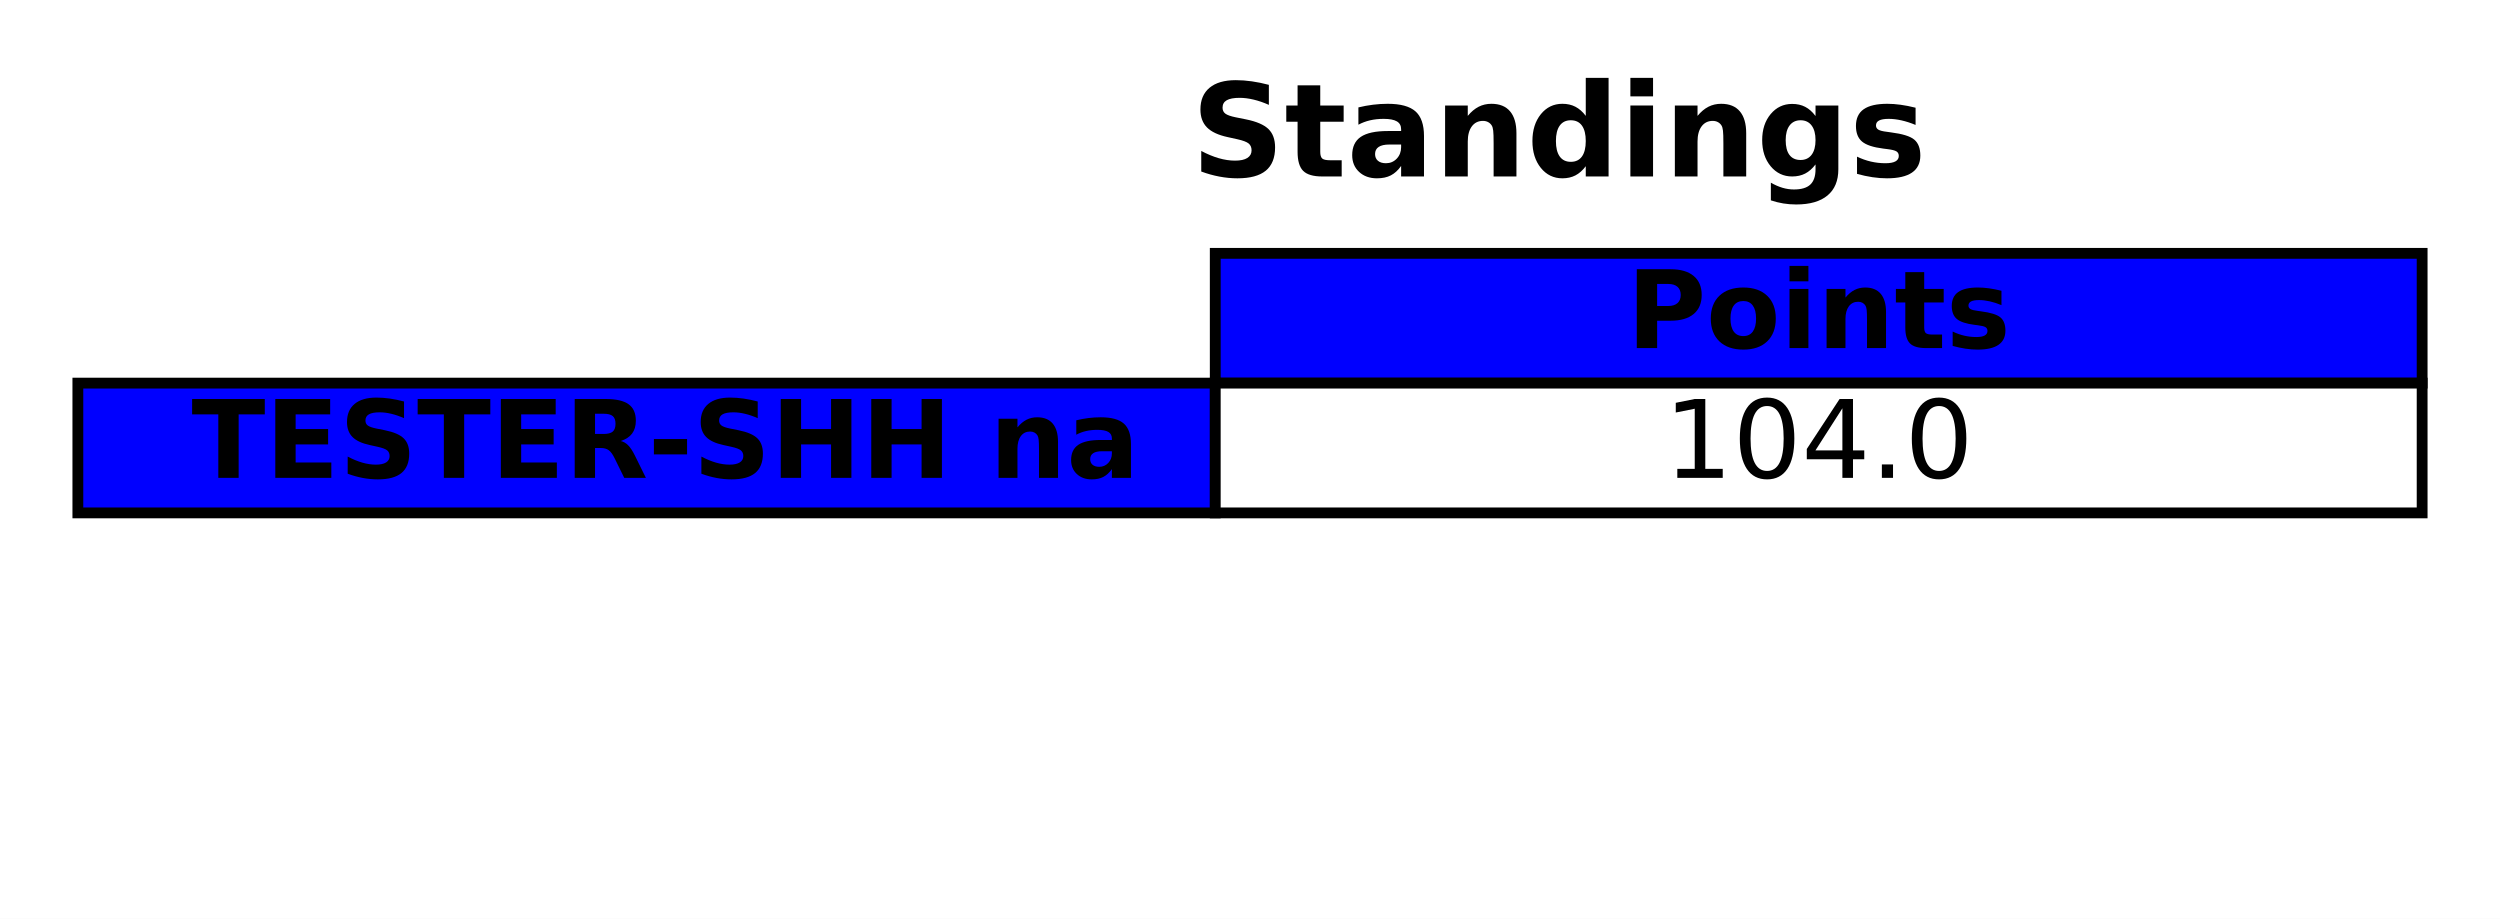
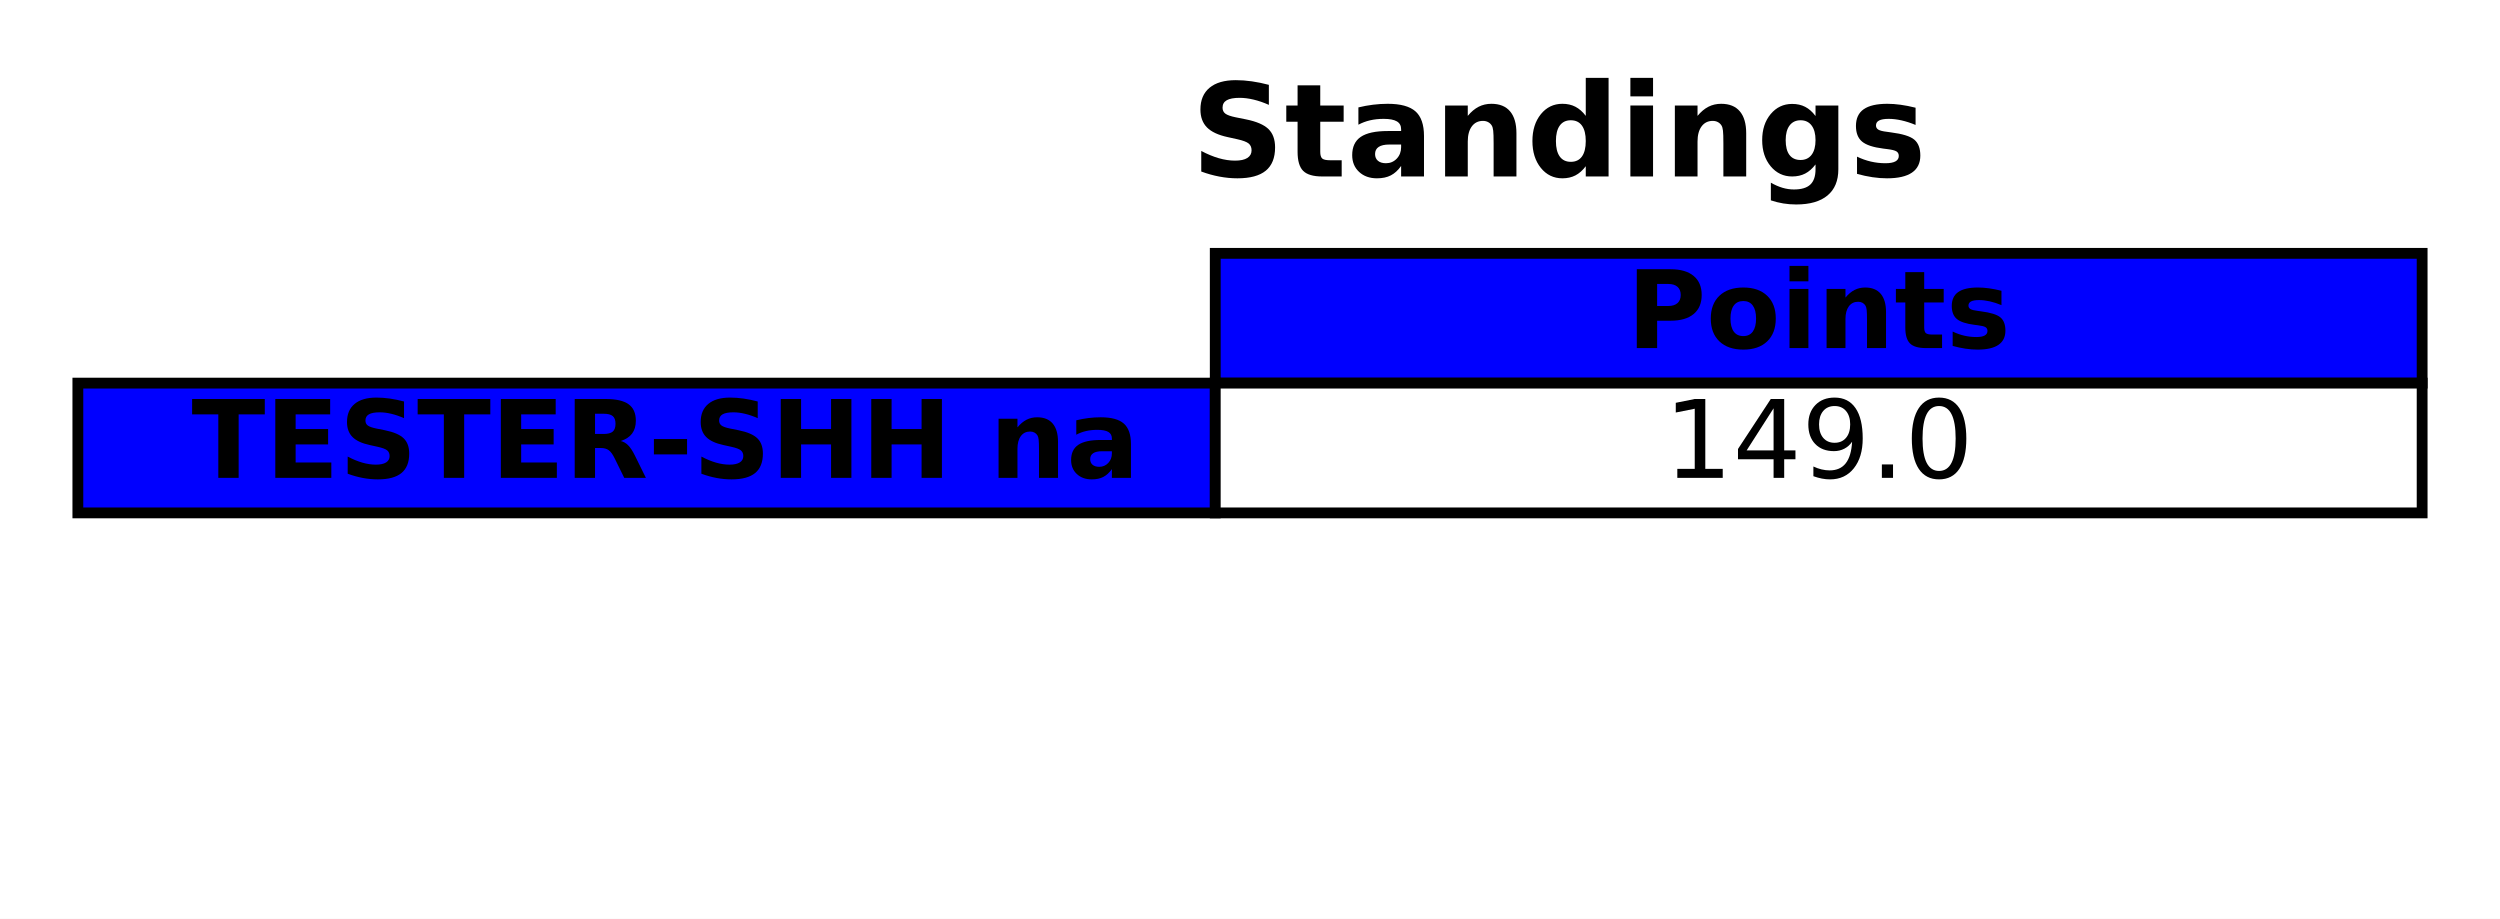
<svg xmlns="http://www.w3.org/2000/svg" xmlns:xlink="http://www.w3.org/1999/xlink" width="231.174pt" height="84.958pt" viewBox="0 0 231.174 84.958" version="1.1">
  <defs>
    <style type="text/css">*{stroke-linejoin: round; stroke-linecap: butt}</style>
  </defs>
  <g id="figure_1">
    <g id="patch_1">
      <path d="M 0 84.958  L 231.174 84.958  L 231.174 0  L 0 0  z " style="fill: #ffffff" />
    </g>
    <g id="axes_1">
      <g id="table_1">
        <g id="patch_2">
          <path d="M 112.374 35.427  L 223.974 35.427  L 223.974 23.427  L 112.374 23.427  z " style="fill: #0000ff; stroke: #000000; stroke-linejoin: miter" />
        </g>
        <g id="text_1">
          <g transform="translate(150.4353 32.1863) scale(0.1 -0.1)">
            <defs>
              <path id="DejaVuSans-Bold-50" d="M 588 4666  L 2584 4666  Q 3475 4666 3951 4270  Q 4428 3875 4428 3144  Q 4428 2409 3951 2014  Q 3475 1619 2584 1619  L 1791 1619  L 1791 0  L 588 0  L 588 4666  z M 1791 3794  L 1791 2491  L 2456 2491  Q 2806 2491 2997 2661  Q 3188 2831 3188 3144  Q 3188 3456 2997 3625  Q 2806 3794 2456 3794  L 1791 3794  z " transform="scale(0.015625)" />
              <path id="DejaVuSans-Bold-6f" d="M 2203 2784  Q 1831 2784 1636 2517  Q 1441 2250 1441 1747  Q 1441 1244 1636 976  Q 1831 709 2203 709  Q 2569 709 2762 976  Q 2956 1244 2956 1747  Q 2956 2250 2762 2517  Q 2569 2784 2203 2784  z M 2203 3584  Q 3106 3584 3614 3096  Q 4122 2609 4122 1747  Q 4122 884 3614 396  Q 3106 -91 2203 -91  Q 1297 -91 786 396  Q 275 884 275 1747  Q 275 2609 786 3096  Q 1297 3584 2203 3584  z " transform="scale(0.015625)" />
              <path id="DejaVuSans-Bold-69" d="M 538 3500  L 1656 3500  L 1656 0  L 538 0  L 538 3500  z M 538 4863  L 1656 4863  L 1656 3950  L 538 3950  L 538 4863  z " transform="scale(0.015625)" />
              <path id="DejaVuSans-Bold-6e" d="M 4056 2131  L 4056 0  L 2931 0  L 2931 347  L 2931 1631  Q 2931 2084 2911 2256  Q 2891 2428 2841 2509  Q 2775 2619 2662 2680  Q 2550 2741 2406 2741  Q 2056 2741 1856 2470  Q 1656 2200 1656 1722  L 1656 0  L 538 0  L 538 3500  L 1656 3500  L 1656 2988  Q 1909 3294 2193 3439  Q 2478 3584 2822 3584  Q 3428 3584 3742 3212  Q 4056 2841 4056 2131  z " transform="scale(0.015625)" />
              <path id="DejaVuSans-Bold-74" d="M 1759 4494  L 1759 3500  L 2913 3500  L 2913 2700  L 1759 2700  L 1759 1216  Q 1759 972 1856 886  Q 1953 800 2241 800  L 2816 800  L 2816 0  L 1856 0  Q 1194 0 917 276  Q 641 553 641 1216  L 641 2700  L 84 2700  L 84 3500  L 641 3500  L 641 4494  L 1759 4494  z " transform="scale(0.015625)" />
              <path id="DejaVuSans-Bold-73" d="M 3272 3391  L 3272 2541  Q 2913 2691 2578 2766  Q 2244 2841 1947 2841  Q 1628 2841 1473 2761  Q 1319 2681 1319 2516  Q 1319 2381 1436 2309  Q 1553 2238 1856 2203  L 2053 2175  Q 2913 2066 3209 1816  Q 3506 1566 3506 1031  Q 3506 472 3093 190  Q 2681 -91 1863 -91  Q 1516 -91 1145 -36  Q 775 19 384 128  L 384 978  Q 719 816 1070 734  Q 1422 653 1784 653  Q 2113 653 2278 743  Q 2444 834 2444 1013  Q 2444 1163 2330 1236  Q 2216 1309 1875 1350  L 1678 1375  Q 931 1469 631 1722  Q 331 1975 331 2491  Q 331 3047 712 3315  Q 1094 3584 1881 3584  Q 2191 3584 2531 3537  Q 2872 3491 3272 3391  z " transform="scale(0.015625)" />
            </defs>
            <use xlink:href="#DejaVuSans-Bold-50" />
            <use xlink:href="#DejaVuSans-Bold-6f" x="73.291" />
            <use xlink:href="#DejaVuSans-Bold-69" x="141.992" />
            <use xlink:href="#DejaVuSans-Bold-6e" x="176.27" />
            <use xlink:href="#DejaVuSans-Bold-74" x="247.461" />
            <use xlink:href="#DejaVuSans-Bold-73" x="295.264" />
          </g>
        </g>
        <g id="patch_3">
          <path d="M 7.2 47.427  L 112.374 47.427  L 112.374 35.427  L 7.2 35.427  z " style="fill: #0000ff; stroke: #000000; stroke-linejoin: miter" />
        </g>
        <g id="text_2">
          <g transform="translate(17.71744 44.1863) scale(0.1 -0.1)">
            <defs>
              <path id="DejaVuSans-Bold-54" d="M 31 4666  L 4331 4666  L 4331 3756  L 2784 3756  L 2784 0  L 1581 0  L 1581 3756  L 31 3756  L 31 4666  z " transform="scale(0.015625)" />
              <path id="DejaVuSans-Bold-45" d="M 588 4666  L 3834 4666  L 3834 3756  L 1791 3756  L 1791 2888  L 3713 2888  L 3713 1978  L 1791 1978  L 1791 909  L 3903 909  L 3903 0  L 588 0  L 588 4666  z " transform="scale(0.015625)" />
              <path id="DejaVuSans-Bold-53" d="M 3834 4519  L 3834 3531  Q 3450 3703 3084 3790  Q 2719 3878 2394 3878  Q 1963 3878 1756 3759  Q 1550 3641 1550 3391  Q 1550 3203 1689 3098  Q 1828 2994 2194 2919  L 2706 2816  Q 3484 2659 3812 2340  Q 4141 2022 4141 1434  Q 4141 663 3683 286  Q 3225 -91 2284 -91  Q 1841 -91 1394 -6  Q 947 78 500 244  L 500 1259  Q 947 1022 1364 901  Q 1781 781 2169 781  Q 2563 781 2772 912  Q 2981 1044 2981 1288  Q 2981 1506 2839 1625  Q 2697 1744 2272 1838  L 1806 1941  Q 1106 2091 782 2419  Q 459 2747 459 3303  Q 459 4000 909 4375  Q 1359 4750 2203 4750  Q 2588 4750 2994 4692  Q 3400 4634 3834 4519  z " transform="scale(0.015625)" />
              <path id="DejaVuSans-Bold-52" d="M 2297 2597  Q 2675 2597 2839 2737  Q 3003 2878 3003 3200  Q 3003 3519 2839 3656  Q 2675 3794 2297 3794  L 1791 3794  L 1791 2597  L 2297 2597  z M 1791 1766  L 1791 0  L 588 0  L 588 4666  L 2425 4666  Q 3347 4666 3776 4356  Q 4206 4047 4206 3378  Q 4206 2916 3982 2619  Q 3759 2322 3309 2181  Q 3556 2125 3751 1926  Q 3947 1728 4147 1325  L 4800 0  L 3519 0  L 2950 1159  Q 2778 1509 2601 1637  Q 2425 1766 2131 1766  L 1791 1766  z " transform="scale(0.015625)" />
              <path id="DejaVuSans-Bold-2d" d="M 347 2297  L 2309 2297  L 2309 1388  L 347 1388  L 347 2297  z " transform="scale(0.015625)" />
              <path id="DejaVuSans-Bold-48" d="M 588 4666  L 1791 4666  L 1791 2888  L 3566 2888  L 3566 4666  L 4769 4666  L 4769 0  L 3566 0  L 3566 1978  L 1791 1978  L 1791 0  L 588 0  L 588 4666  z " transform="scale(0.015625)" />
              <path id="DejaVuSans-Bold-20" transform="scale(0.015625)" />
              <path id="DejaVuSans-Bold-61" d="M 2106 1575  Q 1756 1575 1579 1456  Q 1403 1338 1403 1106  Q 1403 894 1545 773  Q 1688 653 1941 653  Q 2256 653 2472 879  Q 2688 1106 2688 1447  L 2688 1575  L 2106 1575  z M 3816 1997  L 3816 0  L 2688 0  L 2688 519  Q 2463 200 2181 54  Q 1900 -91 1497 -91  Q 953 -91 614 226  Q 275 544 275 1050  Q 275 1666 698 1953  Q 1122 2241 2028 2241  L 2688 2241  L 2688 2328  Q 2688 2594 2478 2717  Q 2269 2841 1825 2841  Q 1466 2841 1156 2769  Q 847 2697 581 2553  L 581 3406  Q 941 3494 1303 3539  Q 1666 3584 2028 3584  Q 2975 3584 3395 3211  Q 3816 2838 3816 1997  z " transform="scale(0.015625)" />
            </defs>
            <use xlink:href="#DejaVuSans-Bold-54" />
            <use xlink:href="#DejaVuSans-Bold-45" x="68.213" />
            <use xlink:href="#DejaVuSans-Bold-53" x="136.523" />
            <use xlink:href="#DejaVuSans-Bold-54" x="208.545" />
            <use xlink:href="#DejaVuSans-Bold-45" x="276.758" />
            <use xlink:href="#DejaVuSans-Bold-52" x="345.068" />
            <use xlink:href="#DejaVuSans-Bold-2d" x="422.07" />
            <use xlink:href="#DejaVuSans-Bold-53" x="463.574" />
            <use xlink:href="#DejaVuSans-Bold-48" x="535.596" />
            <use xlink:href="#DejaVuSans-Bold-48" x="619.287" />
            <use xlink:href="#DejaVuSans-Bold-20" x="702.979" />
            <use xlink:href="#DejaVuSans-Bold-6e" x="737.793" />
            <use xlink:href="#DejaVuSans-Bold-61" x="808.984" />
          </g>
        </g>
        <g id="patch_4">
          <path d="M 112.374 47.427  L 223.974 47.427  L 223.974 35.427  L 112.374 35.427  z " style="fill: #ffffff; stroke: #000000; stroke-linejoin: miter" />
        </g>
        <g id="text_3">
          <g transform="translate(153.8603 44.1863) scale(0.1 -0.1)">
            <defs>
              <path id="DejaVuSans-31" d="M 794 531  L 1825 531  L 1825 4091  L 703 3866  L 703 4441  L 1819 4666  L 2450 4666  L 2450 531  L 3481 531  L 3481 0  L 794 0  L 794 531  z " transform="scale(0.015625)" />
+               <path id="DejaVuSans-34" d="M 2419 4116  L 825 1625  L 2419 1625  L 2419 4116  z M 2253 4666  L 3047 4666  L 3047 1625  L 3713 1625  L 3713 1100  L 3047 1100  L 3047 0  L 2419 0  L 2419 1100  L 313 1100  L 313 1709  L 2253 4666  z " transform="scale(0.015625)" />
+               <path id="DejaVuSans-39" d="M 703 97  L 703 672  Q 941 559 1184 500  Q 1428 441 1663 441  Q 2288 441 2617 861  Q 2947 1281 2994 2138  Q 2813 1869 2534 1725  Q 2256 1581 1919 1581  Q 1219 1581 811 2004  Q 403 2428 403 3163  Q 403 3881 828 4315  Q 1253 4750 1959 4750  Q 2769 4750 3195 4129  Q 3622 3509 3622 2328  Q 3622 1225 3098 567  Q 2575 -91 1691 -91  Q 1453 -91 1209 -44  Q 966 3 703 97  z M 1959 2075  Q 2384 2075 2632 2365  Q 2881 2656 2881 3163  Q 2881 3666 2632 3958  Q 2384 4250 1959 4250  Q 1534 4250 1286 3958  Q 1038 3666 1038 3163  Q 1038 2656 1286 2365  Q 1534 2075 1959 2075  z " transform="scale(0.015625)" />
+               <path id="DejaVuSans-2e" d="M 684 794  L 1344 794  L 1344 0  L 684 0  L 684 794  z " transform="scale(0.015625)" />
              <path id="DejaVuSans-30" d="M 2034 4250  Q 1547 4250 1301 3770  Q 1056 3291 1056 2328  Q 1056 1369 1301 889  Q 1547 409 2034 409  Q 2525 409 2770 889  Q 3016 1369 3016 2328  Q 3016 3291 2770 3770  Q 2525 4250 2034 4250  z M 2034 4750  Q 2819 4750 3233 4129  Q 3647 3509 3647 2328  Q 3647 1150 3233 529  Q 2819 -91 2034 -91  Q 1250 -91 836 529  Q 422 1150 422 2328  Q 422 3509 836 4129  Q 1250 4750 2034 4750  z " transform="scale(0.015625)" />
-               <path id="DejaVuSans-34" d="M 2419 4116  L 825 1625  L 2419 1625  L 2419 4116  z M 2253 4666  L 3047 4666  L 3047 1625  L 3713 1625  L 3713 1100  L 3047 1100  L 3047 0  L 2419 0  L 2419 1100  L 313 1100  L 313 1709  L 2253 4666  z " transform="scale(0.015625)" />
-               <path id="DejaVuSans-2e" d="M 684 794  L 1344 794  L 1344 0  L 684 0  L 684 794  z " transform="scale(0.015625)" />
            </defs>
            <use xlink:href="#DejaVuSans-31" />
-             <use xlink:href="#DejaVuSans-30" x="63.623" />
-             <use xlink:href="#DejaVuSans-34" x="127.246" />
+             <use xlink:href="#DejaVuSans-34" x="63.623" />
+             <use xlink:href="#DejaVuSans-39" x="127.246" />
            <use xlink:href="#DejaVuSans-2e" x="190.869" />
            <use xlink:href="#DejaVuSans-30" x="222.656" />
          </g>
        </g>
      </g>
      <g id="text_4">
        <g transform="translate(110.1424 16.31812) scale(0.12 -0.12)">
          <defs>
            <path id="DejaVuSans-Bold-64" d="M 2919 2988  L 2919 4863  L 4044 4863  L 4044 0  L 2919 0  L 2919 506  Q 2688 197 2409 53  Q 2131 -91 1766 -91  Q 1119 -91 703 423  Q 288 938 288 1747  Q 288 2556 703 3070  Q 1119 3584 1766 3584  Q 2128 3584 2408 3439  Q 2688 3294 2919 2988  z M 2181 722  Q 2541 722 2730 984  Q 2919 1247 2919 1747  Q 2919 2247 2730 2509  Q 2541 2772 2181 2772  Q 1825 2772 1636 2509  Q 1447 2247 1447 1747  Q 1447 1247 1636 984  Q 1825 722 2181 722  z " transform="scale(0.015625)" />
            <path id="DejaVuSans-Bold-67" d="M 2919 594  Q 2688 288 2409 144  Q 2131 0 1766 0  Q 1125 0 706 504  Q 288 1009 288 1791  Q 288 2575 706 3076  Q 1125 3578 1766 3578  Q 2131 3578 2409 3434  Q 2688 3291 2919 2981  L 2919 3500  L 4044 3500  L 4044 353  Q 4044 -491 3511 -936  Q 2978 -1381 1966 -1381  Q 1638 -1381 1331 -1331  Q 1025 -1281 716 -1178  L 716 -306  Q 1009 -475 1290 -558  Q 1572 -641 1856 -641  Q 2406 -641 2662 -400  Q 2919 -159 2919 353  L 2919 594  z M 2181 2772  Q 1834 2772 1640 2515  Q 1447 2259 1447 1791  Q 1447 1309 1634 1061  Q 1822 813 2181 813  Q 2531 813 2725 1069  Q 2919 1325 2919 1791  Q 2919 2259 2725 2515  Q 2531 2772 2181 2772  z " transform="scale(0.015625)" />
          </defs>
          <use xlink:href="#DejaVuSans-Bold-53" />
          <use xlink:href="#DejaVuSans-Bold-74" x="72.021" />
          <use xlink:href="#DejaVuSans-Bold-61" x="119.824" />
          <use xlink:href="#DejaVuSans-Bold-6e" x="187.305" />
          <use xlink:href="#DejaVuSans-Bold-64" x="258.496" />
          <use xlink:href="#DejaVuSans-Bold-69" x="330.078" />
          <use xlink:href="#DejaVuSans-Bold-6e" x="364.355" />
          <use xlink:href="#DejaVuSans-Bold-67" x="435.547" />
          <use xlink:href="#DejaVuSans-Bold-73" x="507.129" />
        </g>
      </g>
    </g>
  </g>
</svg>
